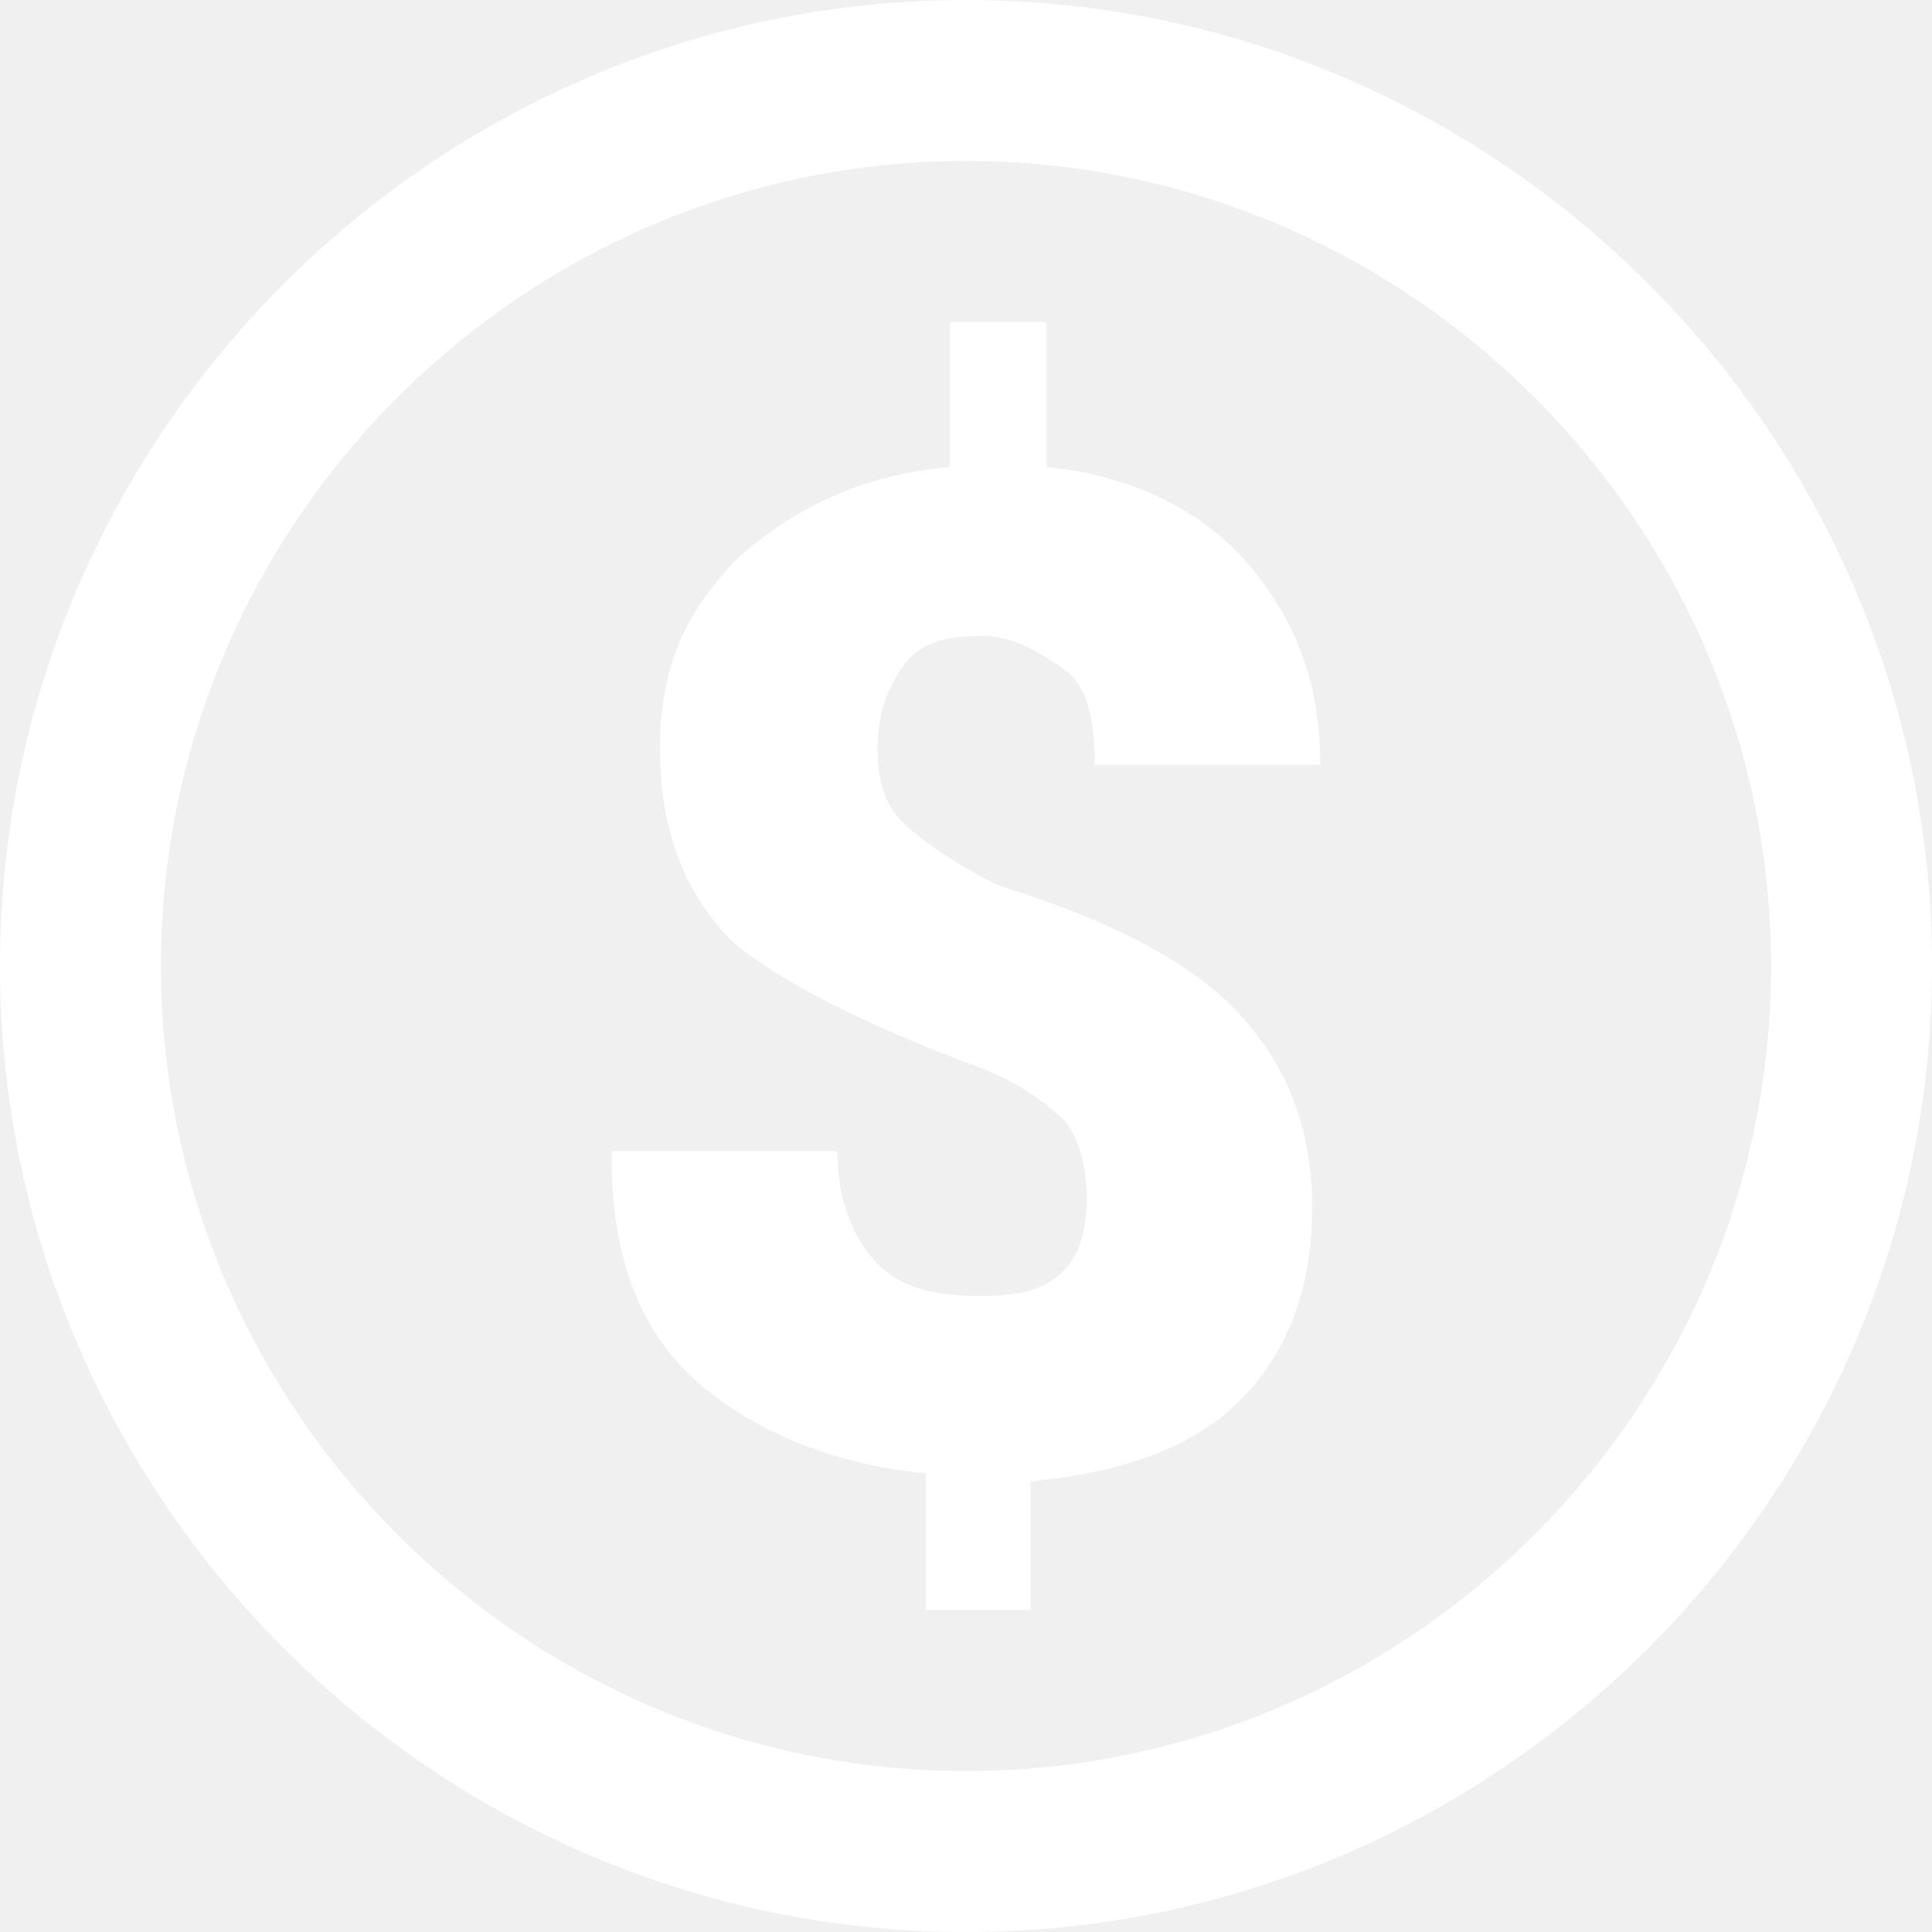
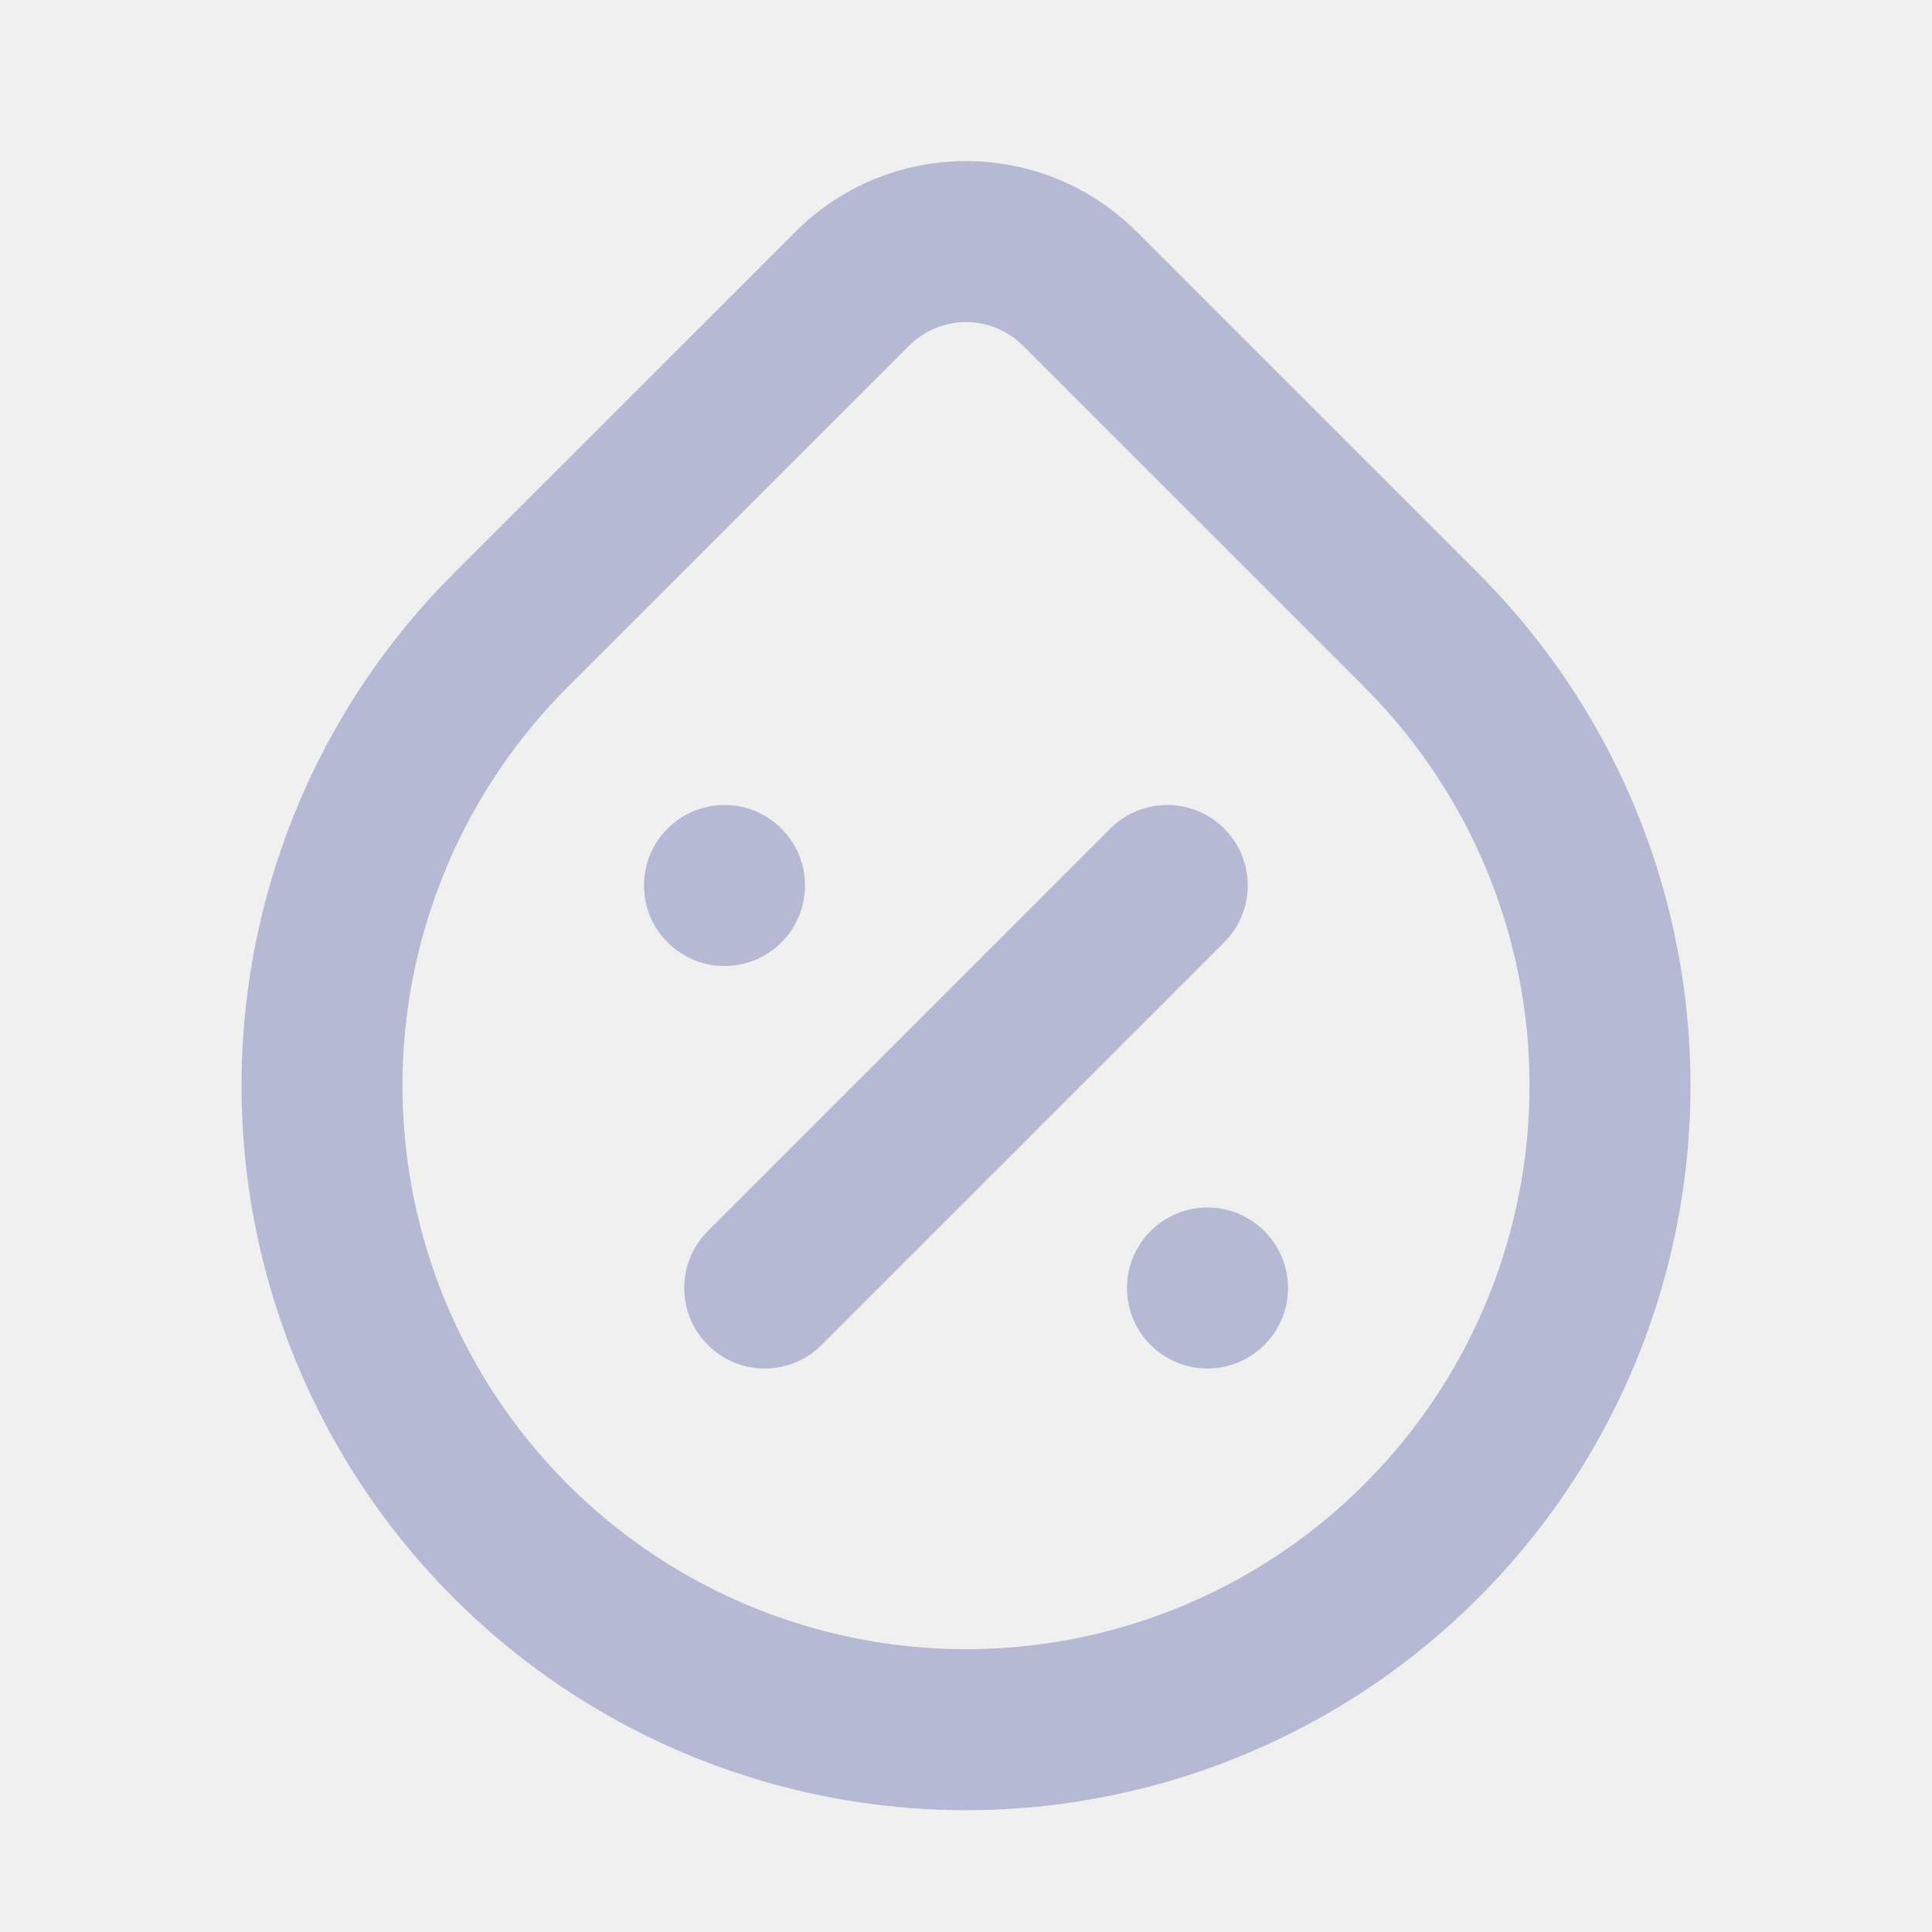
- <svg xmlns="http://www.w3.org/2000/svg" width="16px" height="16px" viewBox="0 0 16 16" version="1.1">
-   <g id="New-fuse-swap" stroke="none" stroke-width="1" fill="none" fill-rule="evenodd">
-     <g id="icons8-us-dollar-(2)-copy" fill="#FFFFFF" fill-rule="nonzero">
-       <path d="M8,0 C3.6,0 0,3.6 0,8 C0,12.4 3.6,16 8,16 C12.4,16 16,12.4 16,8 C16,3.6 12.4,0 8,0 Z M8,1.333 C11.667,1.333 14.667,4.333 14.667,8 C14.667,11.667 11.667,14.667 8,14.667 C4.333,14.667 1.333,11.667 1.333,8 C1.333,4.333 4.333,1.333 8,1.333 Z M7.867,2.667 L7.867,3.867 C7.134,3.934 6.599,4.2 6.133,4.6 C5.666,5.067 5.466,5.534 5.466,6.201 C5.466,6.867 5.666,7.399 6.066,7.799 C6.466,8.133 7.133,8.466 8,8.799 C8.4,8.933 8.666,9.134 8.799,9.267 C8.933,9.4 9,9.667 9,9.934 C9,10.2 8.933,10.401 8.799,10.534 C8.666,10.667 8.466,10.733 8.133,10.733 C7.733,10.733 7.467,10.666 7.267,10.466 C7.067,10.266 6.934,9.934 6.934,9.534 L5.066,9.534 L5.066,9.6 C5.066,10.467 5.333,11.066 5.799,11.466 C6.266,11.866 6.933,12.134 7.667,12.201 L7.667,13.333 L8.534,13.333 L8.534,12.267 C9.267,12.2 9.867,12 10.267,11.6 C10.667,11.2 10.867,10.667 10.867,10 C10.867,9.267 10.601,8.733 10.201,8.333 C9.801,7.933 9.134,7.6 8.267,7.333 C7.867,7.133 7.599,6.933 7.466,6.799 C7.333,6.666 7.267,6.467 7.267,6.201 C7.267,5.934 7.333,5.734 7.466,5.534 C7.599,5.334 7.799,5.267 8.133,5.267 C8.399,5.267 8.599,5.401 8.799,5.534 C8.999,5.667 9.066,5.933 9.066,6.333 L10.934,6.333 C10.934,5.667 10.733,5.133 10.333,4.667 C9.933,4.2 9.333,3.934 8.667,3.867 L8.667,2.667 L7.867,2.667 Z" id="Shape" />
-     </g>
-   </g>
+ <svg xmlns="http://www.w3.org/2000/svg" width="20" height="20" viewBox="0 0 24 24" fill="none">
+   <path classname="icon" fill-rule="evenodd" clip-rule="evenodd" d="M8.111 19.307C9.262 20.076 10.616 20.487 12 20.487C13.384 20.487 14.738 20.076 15.889 19.307C17.04 18.538 17.937 17.445 18.467 16.166C18.997 14.886 19.136 13.479 18.866 12.121C18.596 10.763 17.929 9.516 16.95 8.537L16.95 8.537L12.707 4.294L12.707 4.294C12.614 4.201 12.504 4.127 12.383 4.077C12.261 4.027 12.132 4.001 12.001 4.001C11.869 4.001 11.739 4.027 11.618 4.077C11.497 4.127 11.387 4.201 11.294 4.294L11.294 4.294L7.05 8.537L7.05 8.537C6.071 9.516 5.405 10.763 5.134 12.121C4.864 13.479 5.003 14.886 5.533 16.166C6.063 17.445 6.96 18.538 8.111 19.307ZM18.364 7.123L17.657 7.83L18.364 7.123L14.121 2.88L14.121 2.88C13.843 2.601 13.512 2.38 13.149 2.229C12.784 2.079 12.395 2.001 12.001 2.001C11.607 2.001 11.216 2.079 10.852 2.229C10.489 2.38 10.158 2.601 9.88 2.88L5.636 7.123L5.636 7.123C4.377 8.381 3.52 9.985 3.173 11.731C2.826 13.477 3.004 15.286 3.685 16.931C4.366 18.575 5.52 19.981 7 20.97C8.48 21.959 10.22 22.487 12 22.487C13.78 22.487 15.52 21.959 17 20.97C18.48 19.981 19.634 18.575 20.315 16.931C20.996 15.286 21.174 13.477 20.827 11.731C20.48 9.985 19.623 8.381 18.364 7.123ZM9 12C9.552 12 10 11.552 10 11C10 10.448 9.552 10 9 10C8.448 10 8 10.448 8 11C8 11.552 8.448 12 9 12ZM15.207 10.293C15.598 10.683 15.598 11.317 15.207 11.707L10.207 16.707C9.817 17.098 9.183 17.098 8.793 16.707C8.402 16.317 8.402 15.683 8.793 15.293L13.793 10.293C14.183 9.902 14.817 9.902 15.207 10.293ZM15 17C15.552 17 16 16.552 16 16C16 15.448 15.552 15 15 15C14.448 15 14 15.448 14 16C14 16.552 14.448 17 15 17Z" fill="#B5B9D3" />
</svg>
